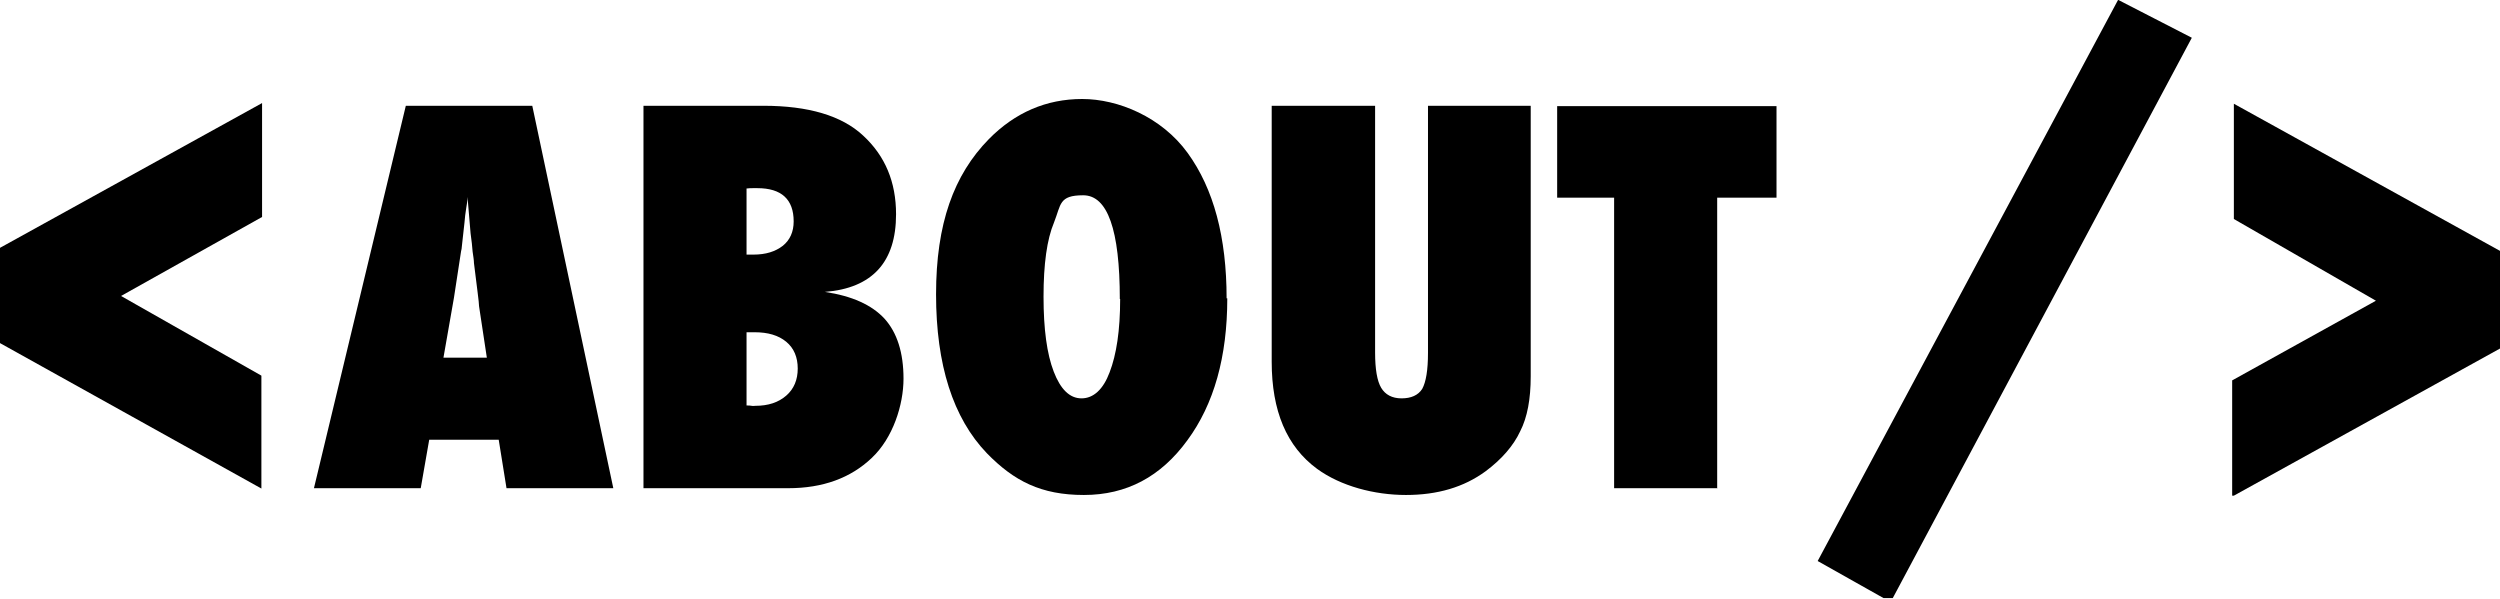
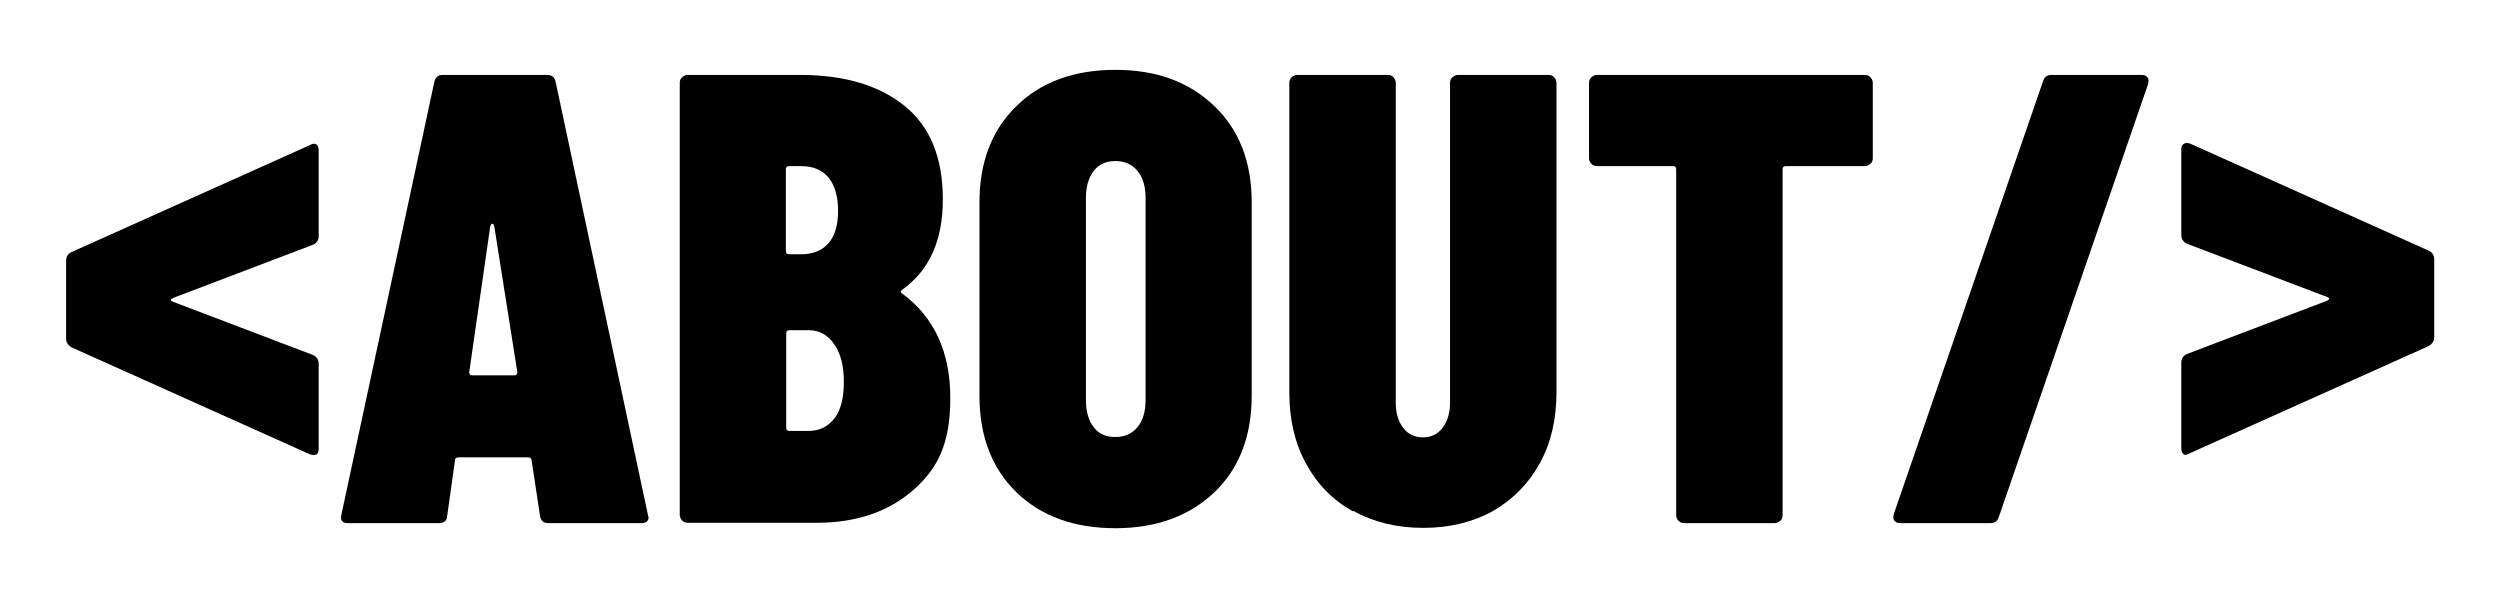
<svg xmlns="http://www.w3.org/2000/svg" id="Livello_1" version="1.1" viewBox="0 0 737.4 176.4">
-   <defs>
-     <style>
-       .st0 {
-         stroke: #000;
-         stroke-miterlimit: 10;
-         stroke-width: 5px;
-       }
-     </style>
-   </defs>
-   <path d="M77.3,30.4v33.6l-41.6,23.3,41.4,23.5v33.3L0,101.2v-28.1S77.3,30.4,77.3,30.4Z" />
+   <path d="M93.3,134c-.5.3-1.1.3-1.9,0l-70.2-31.5c-1.1-.6-1.7-1.5-1.7-2.6v-23c0-1.3.6-2.1,1.7-2.6l70.2-31.5c.5-.3.9-.4,1.1-.4,1,0,1.5.7,1.5,2.1v25.1c0,1.3-.6,2.1-1.7,2.6l-41.3,15.7c-.8.4-.8.8,0,1.1l41.3,15.7c1.1.5,1.7,1.4,1.7,2.6v25.1c0,.9-.3,1.5-.8,1.8Z" />
  <g>
-     <path d="M180.9,144h-31.5l-2.3-14.3h-20.5l-2.5,14.3h-31.5l27.1-112.8h37.3l23.9,112.8ZM143.6,105.5l-2-13.2s-.1-.7-.3-2c0-1.1-.6-5.3-1.5-12.7,0-.8-.2-2-.4-3.4-.1-1.4-.3-3.3-.6-5.4l-.9-10.7c0,1-.2,2.2-.4,3.4-.2,1.3-.4,2.7-.5,4.2-.3,3-.6,5.1-.7,6.3s-.2,1.9-.3,2.1l-2.1,13.7-3.1,17.7h12.9Z" />
-     <path d="M189.8,144V31.2h35.4c13.2,0,23.1,2.9,29.4,8.8,6.5,6,9.7,13.7,9.7,23.2,0,14.1-7,21.8-21,22.9,8,1.2,13.8,3.8,17.6,7.9,3.7,4.1,5.6,10,5.6,17.7s-3.1,17.5-9.4,23.4c-6.2,5.9-14.4,8.9-24.6,8.9h-42.7ZM220.2,75.1h2c3.7,0,6.5-.9,8.7-2.6,2.1-1.7,3.2-4.1,3.2-7.2,0-6.5-3.6-9.8-10.7-9.8s-.8,0-1.3,0c-.5,0-1.1,0-1.9.1v19.4ZM220.2,119.6c.6,0,1.1,0,1.5.1s.8,0,1.1,0c3.8,0,6.8-1,9.1-3,2.3-2,3.4-4.7,3.4-8s-1.1-6-3.4-7.9-5.4-2.8-9.3-2.8h-2.4v21.6Z" />
-     <path d="M362,88c0,17.2-3.9,31.2-11.8,41.9-7.8,10.7-17.9,16.1-30.5,16.1s-20.6-4.1-28.6-12.3c-10-10.4-15-26.1-15-46.9s5.2-35.2,15.6-45.8c7.7-7.8,16.9-11.8,27.5-11.8s23.4,5.3,31.1,15.9c7.7,10.6,11.5,24.9,11.5,42.9ZM330.3,88.2c0-20.4-3.6-30.6-10.8-30.6s-6.5,2.7-8.6,8c-2.1,5-3.1,12.3-3.1,21.9s1,16.9,3,22.1c2,5.2,4.7,7.9,8.2,7.9s6.4-2.6,8.3-7.7c2-5.2,3.1-12.3,3.1-21.6Z" />
-     <path d="M421,31.2h30.5v79.8c0,6.7-1,12.1-3.1,16.2-2,4.3-5.5,8.3-10.2,11.8-6.4,4.7-14.2,7-23.5,7s-19.2-2.6-26.2-7.7c-9-6.6-13.4-17.1-13.4-31.6V31.2h30.5v72.8c0,4.9.6,8.4,1.8,10.4,1.2,2,3.2,3.1,6,3.1s4.9-.9,6.1-2.8c1.1-2,1.7-5.5,1.7-10.6V31.2Z" />
-     <path d="M506.6,144h-30.5V58.3h-16.8v-27h64.7v27h-17.5v85.8Z" />
+     <path d="M159.3,152.2l-2.5-16.4c0-.6-.4-.9-1.1-.9h-20.4c-.8,0-1.1.3-1.1.9l-2.3,16.4c-.1,1.4-.9,2.1-2.5,2.1h-26.8c-1.6,0-2.3-.8-1.9-2.5l27.4-127.6c.3-1.4,1.1-2.1,2.5-2.1h30.8c1.4,0,2.2.7,2.5,2.1l27.2,127.6.2.8c0,1.1-.7,1.7-2.1,1.7h-27.4c-1.5,0-2.3-.7-2.5-2.1ZM139.2,110.7h12.6c.5,0,.8-.3.8-.9l-6.8-43c-.1-.5-.3-.8-.6-.8s-.4.3-.6.8l-6.2,43c0,.6.3.9.8.9Z" />
+     <path d="M269.2,144.7c-7.4,6.4-16.9,9.5-28.3,9.5h-38.1c-.6,0-1.2-.2-1.6-.7-.4-.4-.7-1-.7-1.6V24.4c0-.6.2-1.2.7-1.6.4-.4,1-.7,1.6-.7h33.2c13.1,0,23.4,3.1,30.9,9.2,7.5,6.1,11.2,15.3,11.2,27.5s-4,20.9-11.9,26.6c-.6.4-.7.8-.2,1.1,9.6,7,14.3,17.4,14.3,30.9s-3.7,20.9-11.1,27.3ZM231.8,49.9v24.2c0,.6.3.9.9.9h3.6c3.5,0,6.2-1.1,8.1-3.3,1.9-2.2,2.8-5.4,2.8-9.5s-.9-7.5-2.8-9.8c-1.9-2.3-4.6-3.4-8.1-3.4h-3.6c-.6,0-.9.3-.9.9ZM246.1,123.5c1.9-2.5,2.8-6.1,2.8-10.8s-.9-8.4-2.8-11.1c-1.9-2.8-4.4-4.2-7.5-4.2h-5.8c-.6,0-.9.3-.9.9v27.9c0,.6.3.9.9.9h5.7c3.3,0,5.8-1.3,7.7-3.8Z" />
+     <path d="M299.8,145.2c-7.2-7-10.9-16.5-10.9-28.5v-57c0-11.8,3.6-21.3,10.9-28.4,7.2-7.1,17-10.7,29.2-10.7s21.8,3.6,29.2,10.7c7.4,7.1,11,16.6,11,28.4v57c0,12-3.7,21.5-11,28.5-7.4,7-17.1,10.6-29.2,10.6s-21.9-3.5-29.2-10.6ZM335.5,126c1.6-1.9,2.4-4.6,2.4-8v-59.6c0-3.4-.8-6.1-2.4-8-1.6-1.9-3.7-2.9-6.5-2.9s-4.9,1-6.4,2.9c-1.5,2-2.3,4.6-2.3,8v59.6c0,3.4.8,6.1,2.3,8,1.5,2,3.6,2.9,6.4,2.9s4.9-1,6.5-2.9Z" />
+     <path d="M399,150.8c-5.9-3.3-10.5-8-13.8-14.1-3.3-6-4.9-13-4.9-20.9V24.4c0-.6.2-1.2.7-1.6.4-.4,1-.7,1.6-.7h26.8c.6,0,1.2.2,1.6.7.4.4.7,1,.7,1.6v94.4c0,3,.7,5.5,2.2,7.4,1.4,1.9,3.4,2.8,5.8,2.8s4.3-.9,5.8-2.8c1.4-1.9,2.2-4.3,2.2-7.4V24.4c0-.6.2-1.2.7-1.6s1-.7,1.6-.7h26.8c.6,0,1.2.2,1.6.7.4.4.7,1,.7,1.6v91.3c0,7.9-1.6,14.9-4.9,20.9-3.3,6-7.9,10.7-13.8,14.1-5.9,3.3-12.8,5-20.6,5s-14.7-1.7-20.6-5Z" />
+     <path d="M551.7,22.8c.4.4.7,1,.7,1.6v22.3c0,.6-.2,1.2-.7,1.6s-1,.7-1.6.7h-23.4c-.6,0-.9.3-.9.9v102.1c0,.6-.2,1.2-.7,1.6-.4.4-1,.7-1.6.7h-26.8c-.6,0-1.2-.2-1.6-.7-.4-.4-.7-1-.7-1.6V49.9c0-.6-.3-.9-.9-.9h-22.5c-.6,0-1.2-.2-1.6-.7-.4-.4-.7-1-.7-1.6v-22.3c0-.6.2-1.2.7-1.6s1-.7,1.6-.7h79.1c.6,0,1.2.2,1.6.7Z" />
+     <path d="M558.8,153.6c-.4-.4-.4-1.1-.2-2l44-127.6c.4-1.3,1.2-1.9,2.5-1.9h26.6c.8,0,1.3.2,1.7.7.4.4.4,1.1.2,2l-44,127.6c-.4,1.3-1.2,1.9-2.5,1.9h-26.6c-.8,0-1.3-.2-1.7-.7Z" />
  </g>
-   <path class="st0" d="M556.2,173.9l-16.7-9.4L625.8,3.3l17.3,8.9-86.3,161.7h-.5Z" />
-   <path d="M658.4,146.2v-34l42.4-23.5-41.9-24.1V30.6l78.5,43.4v28.8l-78.5,43.4h-.5Z" />
+   <path d="M644.9,134.2c-1,0-1.5-.7-1.5-2.1v-25.1c0-1.3.6-2.1,1.7-2.6l41.3-15.7c.8-.4.8-.8,0-1.1l-41.3-15.7c-1.1-.5-1.7-1.4-1.7-2.6v-25.1c0-.9.2-1.5.8-1.8.5-.3,1.1-.3,1.9,0l70.2,31.5c1.1.5,1.7,1.4,1.7,2.6v23c0,1.1-.6,2-1.7,2.6l-70.2,31.5c-.5.3-.9.4-1.1.4Z" />
</svg>
